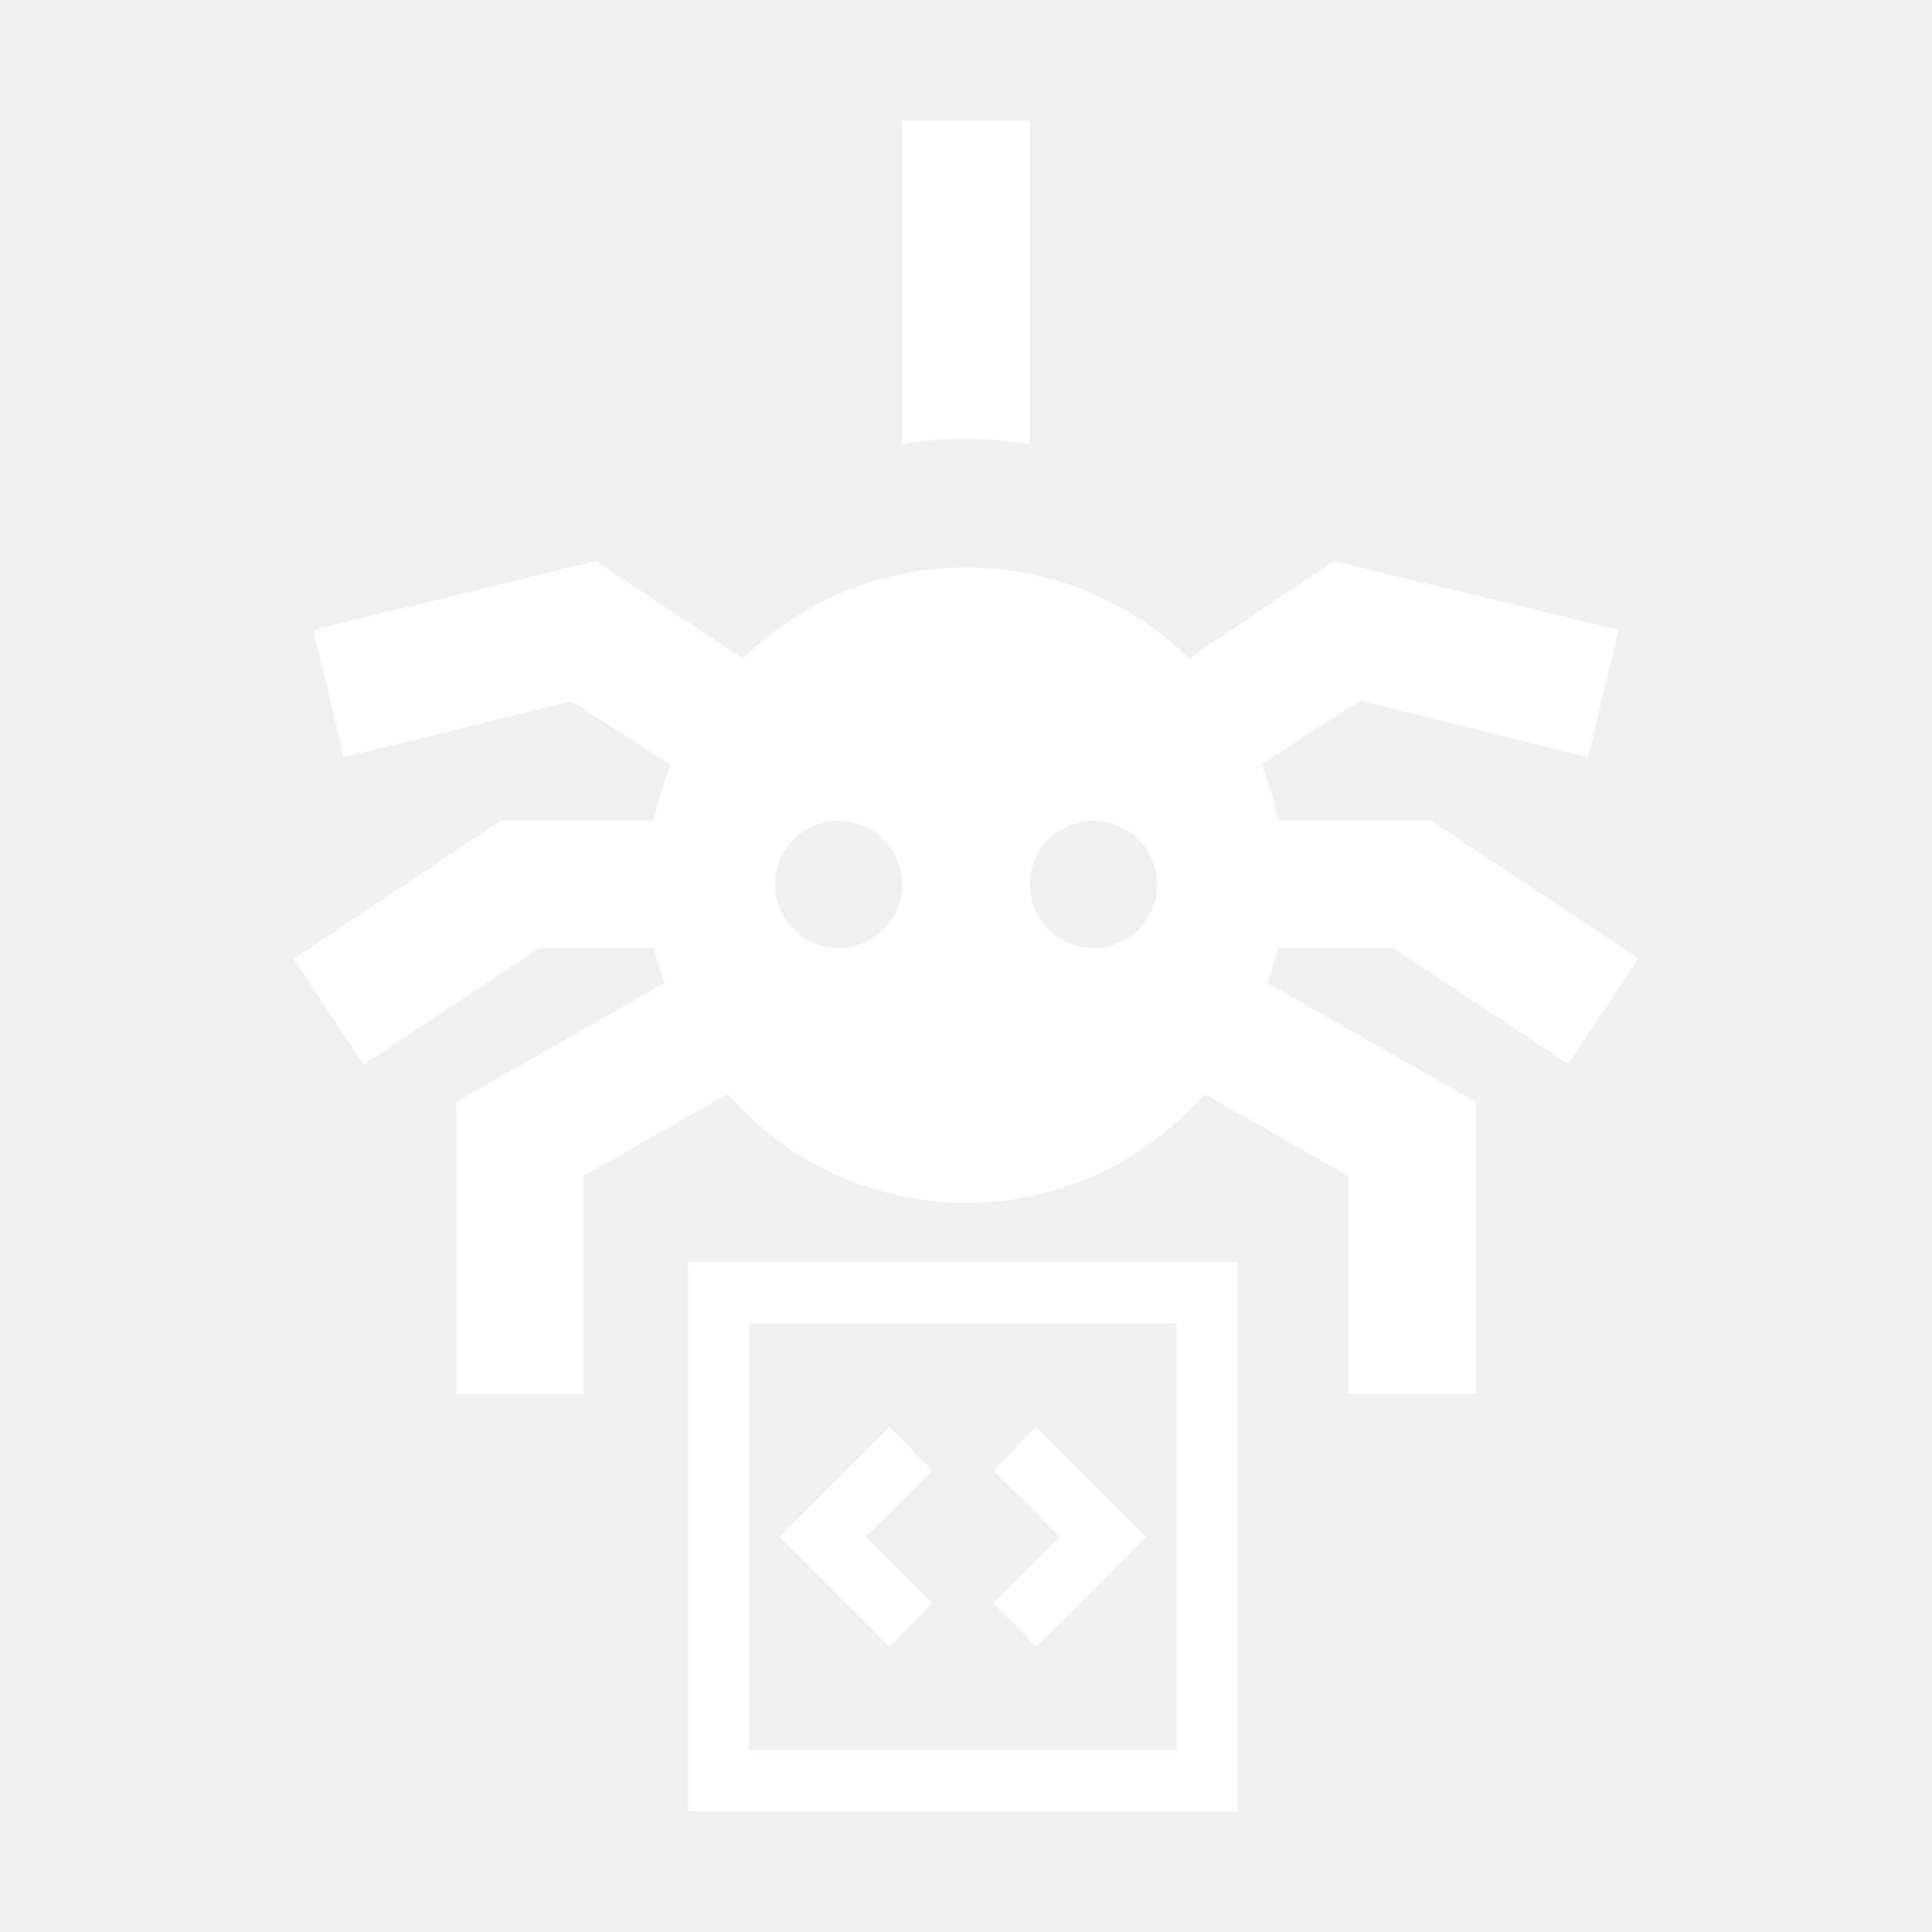
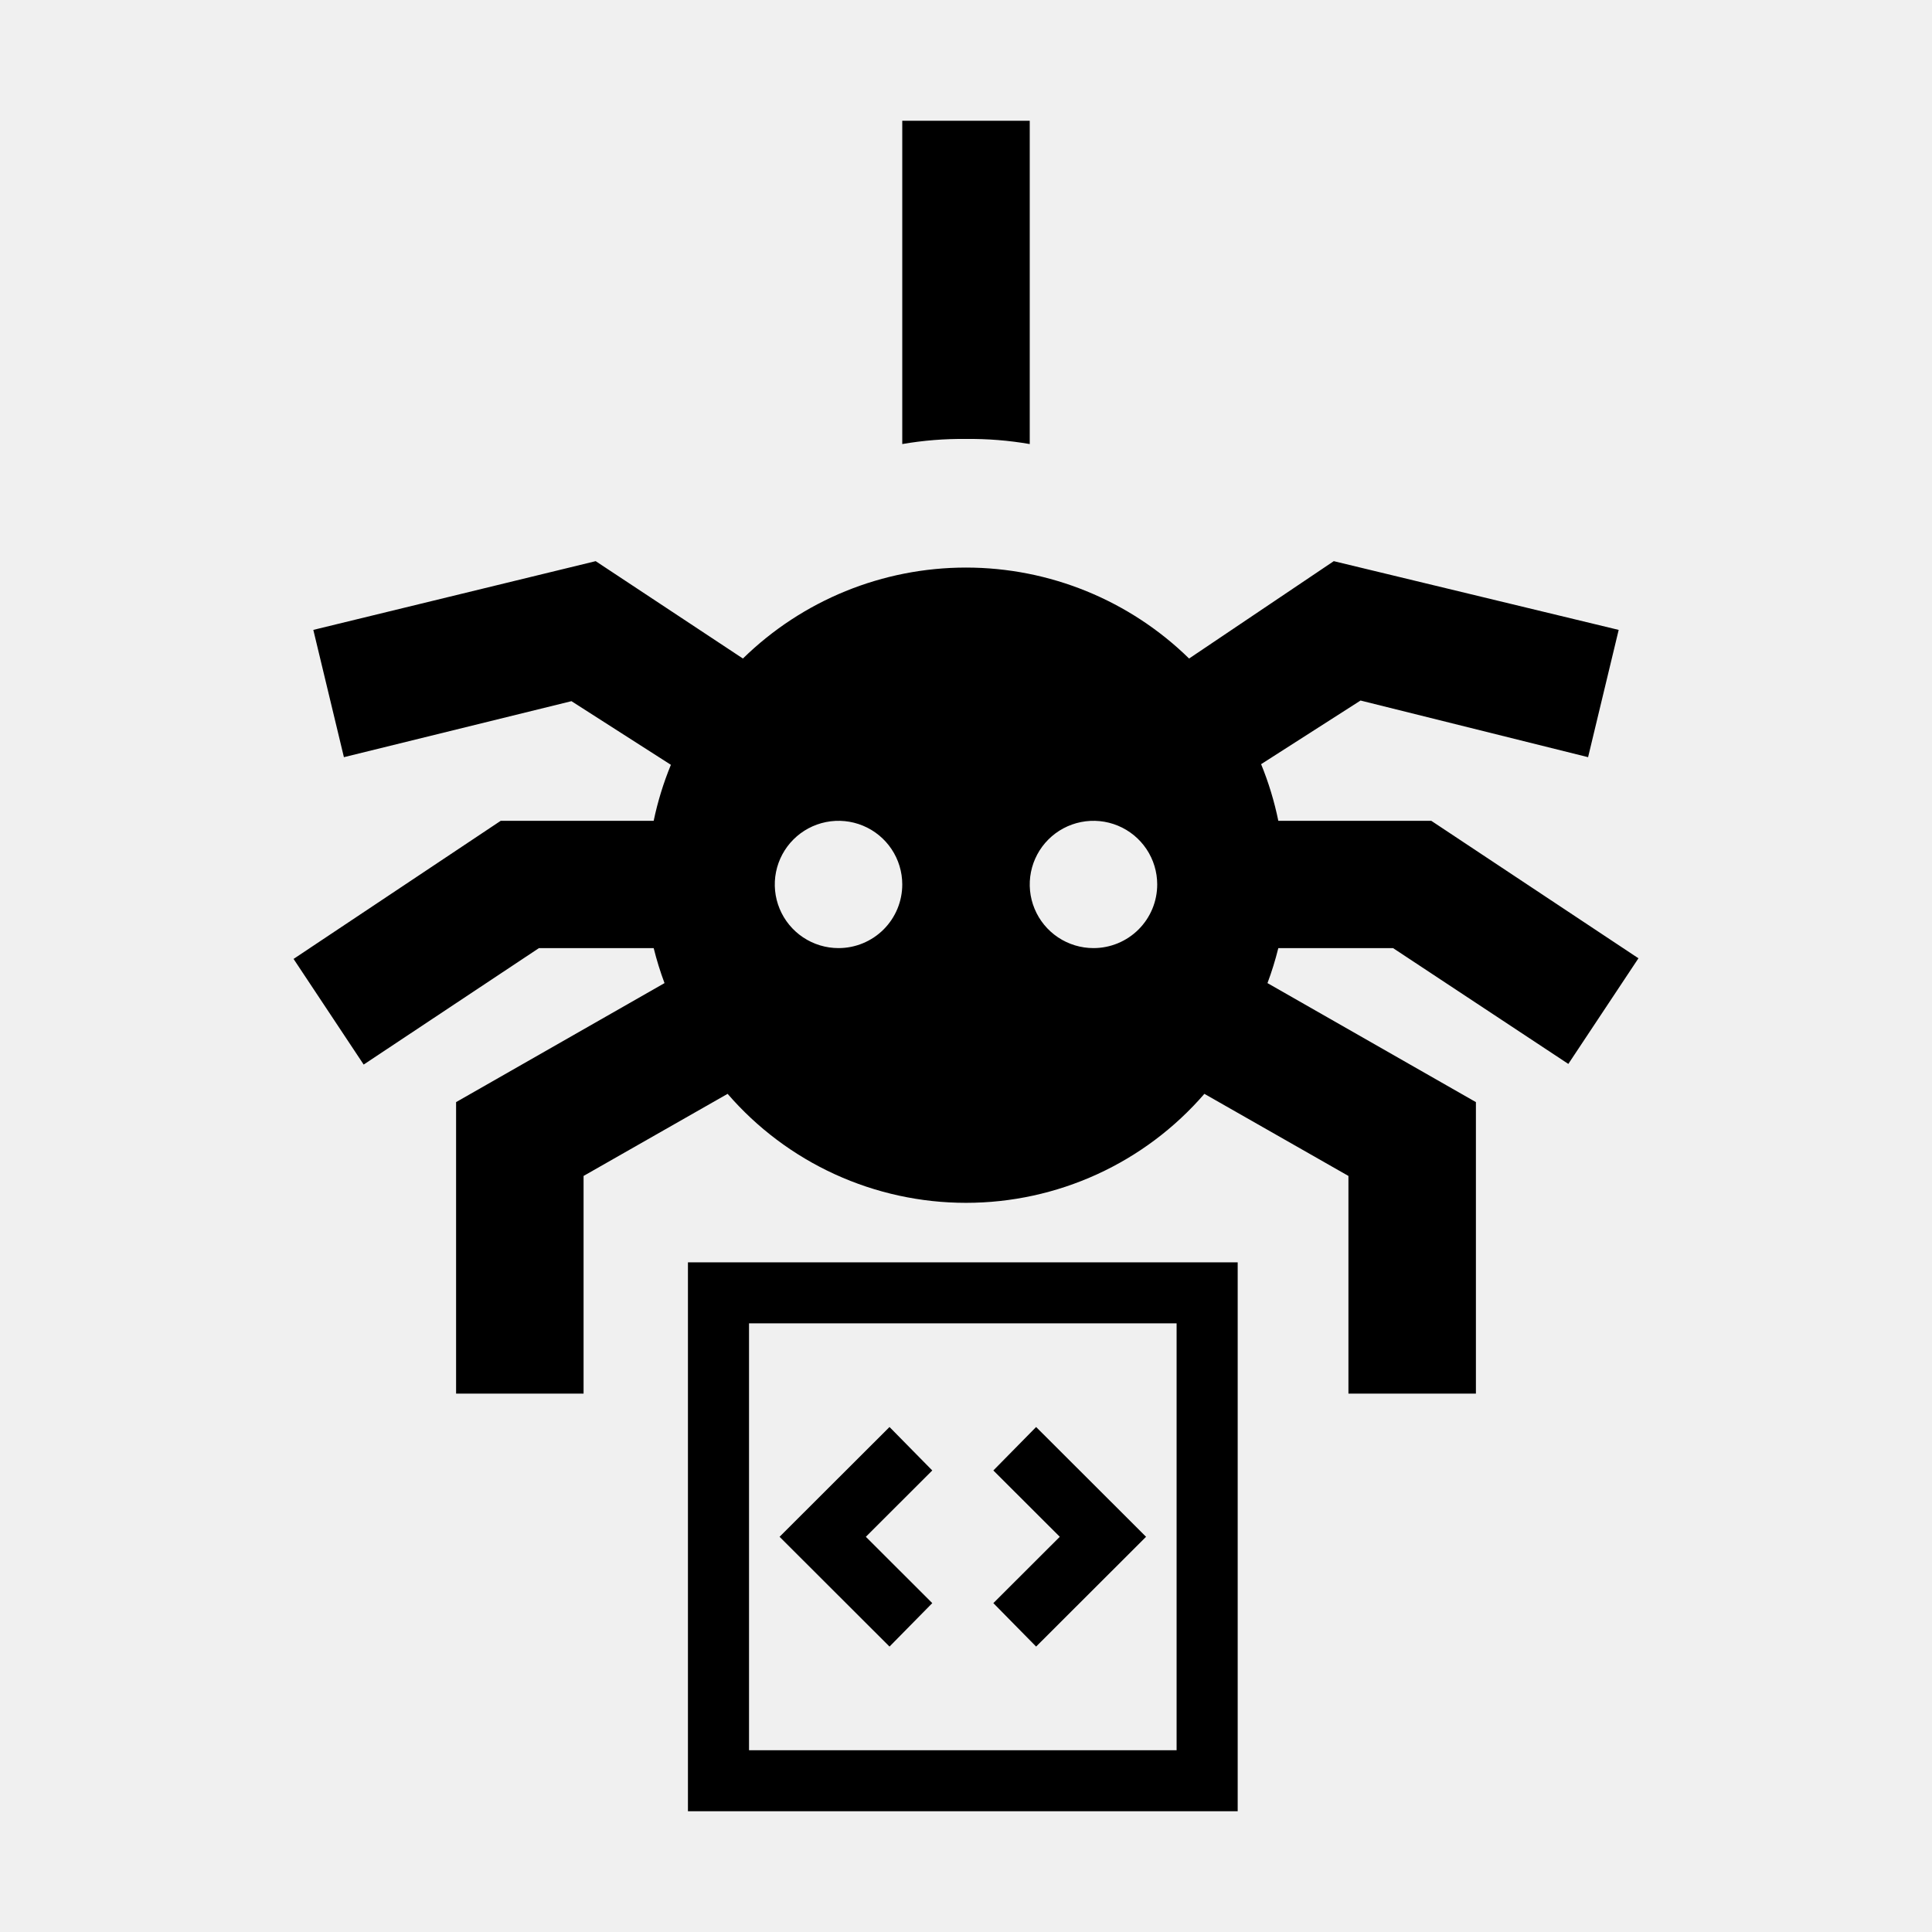
<svg xmlns="http://www.w3.org/2000/svg" width="512" height="512" viewBox="0 0 512 512" fill="none">
+   <style>
+     path { fill: black; }
+     @media (prefers-color-scheme: dark) {
+       path { fill: white; }
+     }
+   </style>
  <path d="M235.73 436.36L247.062 424.843L229.458 407.266L247.062 389.688L235.73 378.172L206.593 407.266L235.73 436.36ZM274.581 436.36L303.718 407.266L274.581 378.172L263.249 389.688L280.853 407.266L263.249 424.843L274.581 436.36ZM182.311 480V334.532H328V480H182.311ZM198.499 463.837H311.812V350.695H198.499V463.837Z" fill="white" />
  <path d="M272.892 32V117.679C267.314 116.716 261.66 116.264 256 116.329C250.34 116.264 244.686 116.716 239.109 117.679V32M338.768 251.256C337.99 254.401 337.031 257.498 335.896 260.533L391.131 292.072V369.318H357.349V311.636L319.174 289.879C311.341 298.943 301.643 306.215 290.741 311.2C279.84 316.184 267.99 318.764 256 318.764C244.01 318.764 232.161 316.184 221.259 311.2C210.357 306.215 200.66 298.943 192.826 289.879L154.652 311.636V369.318H120.869V292.072L176.104 260.533C174.969 257.498 174.01 254.401 173.232 251.256H142.828L96.376 282.121L77.796 254.124L132.693 217.525H173.232C174.292 212.448 175.819 207.48 177.793 202.683L151.442 185.817L91.14 200.659L83.032 166.927L157.861 148.712L196.88 174.517C212.668 159.065 233.893 150.411 256 150.411C278.107 150.411 299.333 159.065 315.12 174.517L353.464 148.712L428.968 166.927L420.86 200.659L360.558 185.648L334.207 202.514C336.191 207.365 337.718 212.391 338.768 217.525H379.307L434.205 253.955L415.624 281.952L369.173 251.256M239.109 234.391C239.109 231.055 238.118 227.794 236.262 225.02C234.406 222.247 231.768 220.085 228.681 218.809C225.595 217.532 222.199 217.198 218.922 217.849C215.645 218.5 212.636 220.106 210.273 222.465C207.911 224.823 206.302 227.829 205.65 231.1C204.999 234.372 205.333 237.763 206.612 240.845C207.89 243.927 210.055 246.561 212.833 248.414C215.611 250.267 218.876 251.256 222.217 251.256C226.697 251.256 230.994 249.48 234.161 246.317C237.329 243.154 239.109 238.864 239.109 234.391ZM306.674 234.391C306.674 231.055 305.684 227.794 303.828 225.02C301.972 222.247 299.334 220.085 296.247 218.809C293.161 217.532 289.764 217.198 286.488 217.849C283.211 218.5 280.201 220.106 277.839 222.465C275.477 224.823 273.868 227.829 273.216 231.1C272.564 234.372 272.899 237.763 274.177 240.845C275.456 243.927 277.621 246.561 280.399 248.414C283.176 250.267 286.442 251.256 289.783 251.256C294.263 251.256 298.559 249.48 301.727 246.317C304.895 243.154 306.674 238.864 306.674 234.391Z" fill="white" />
</svg>
